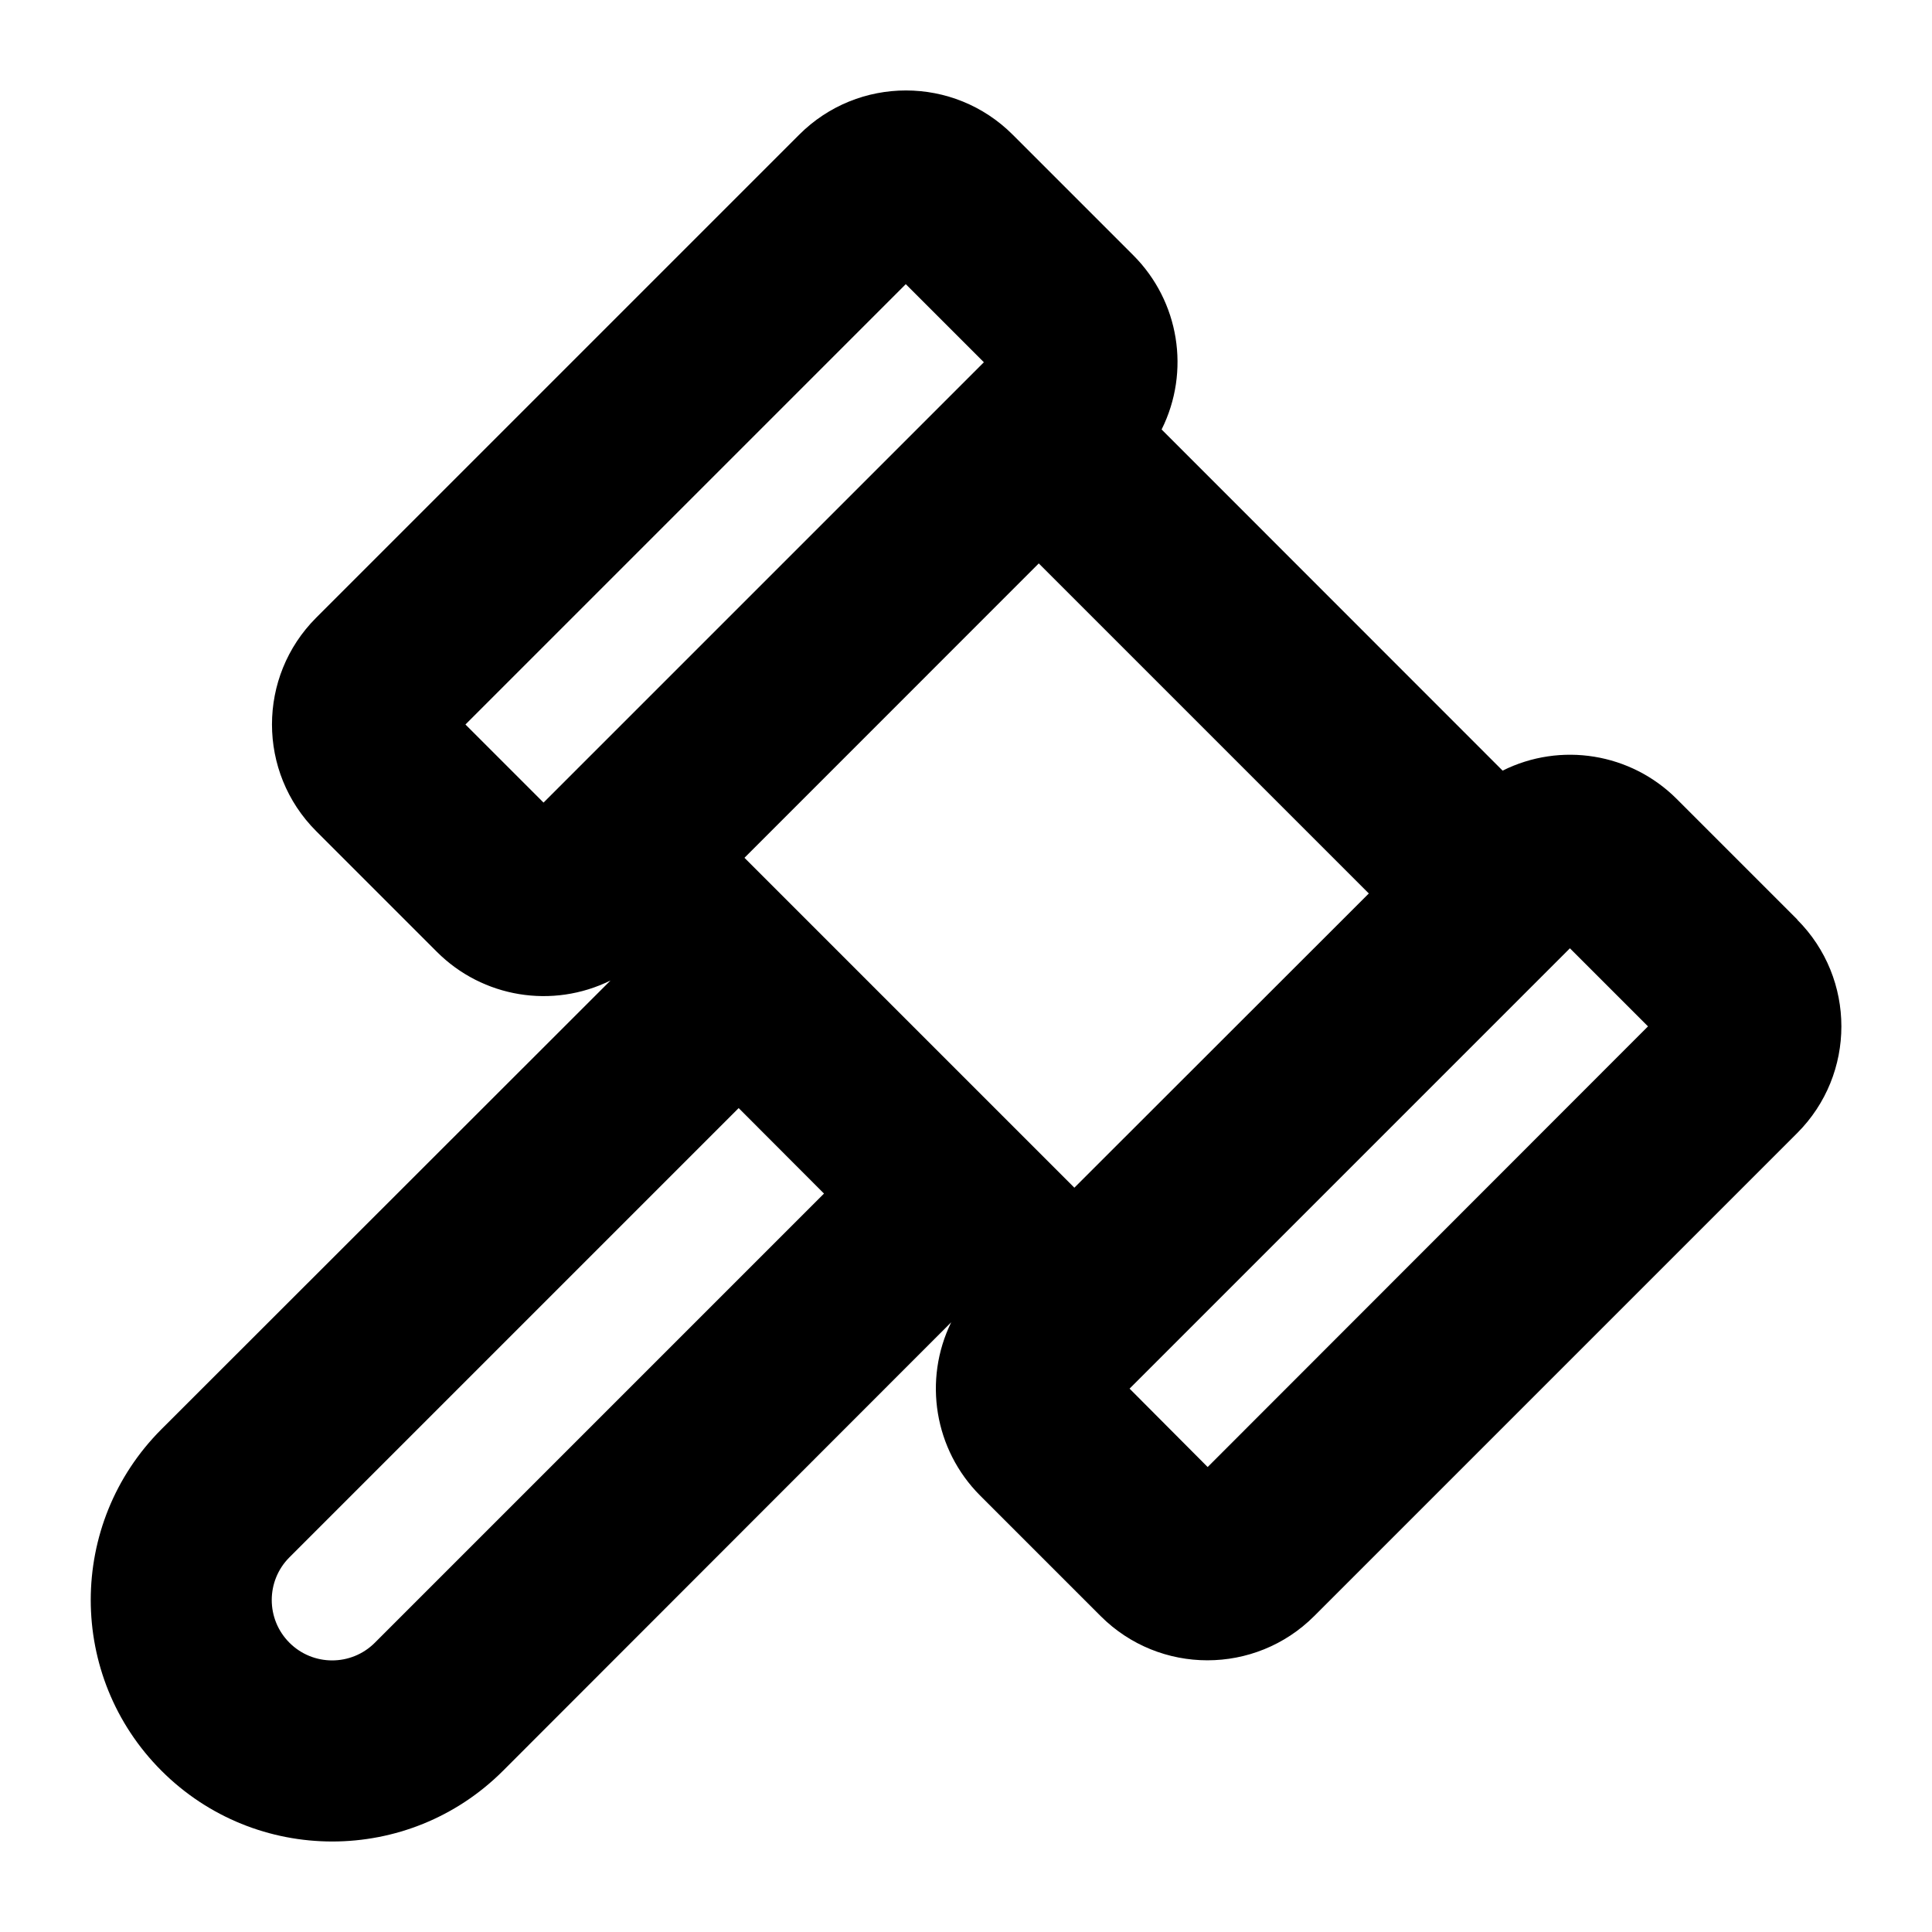
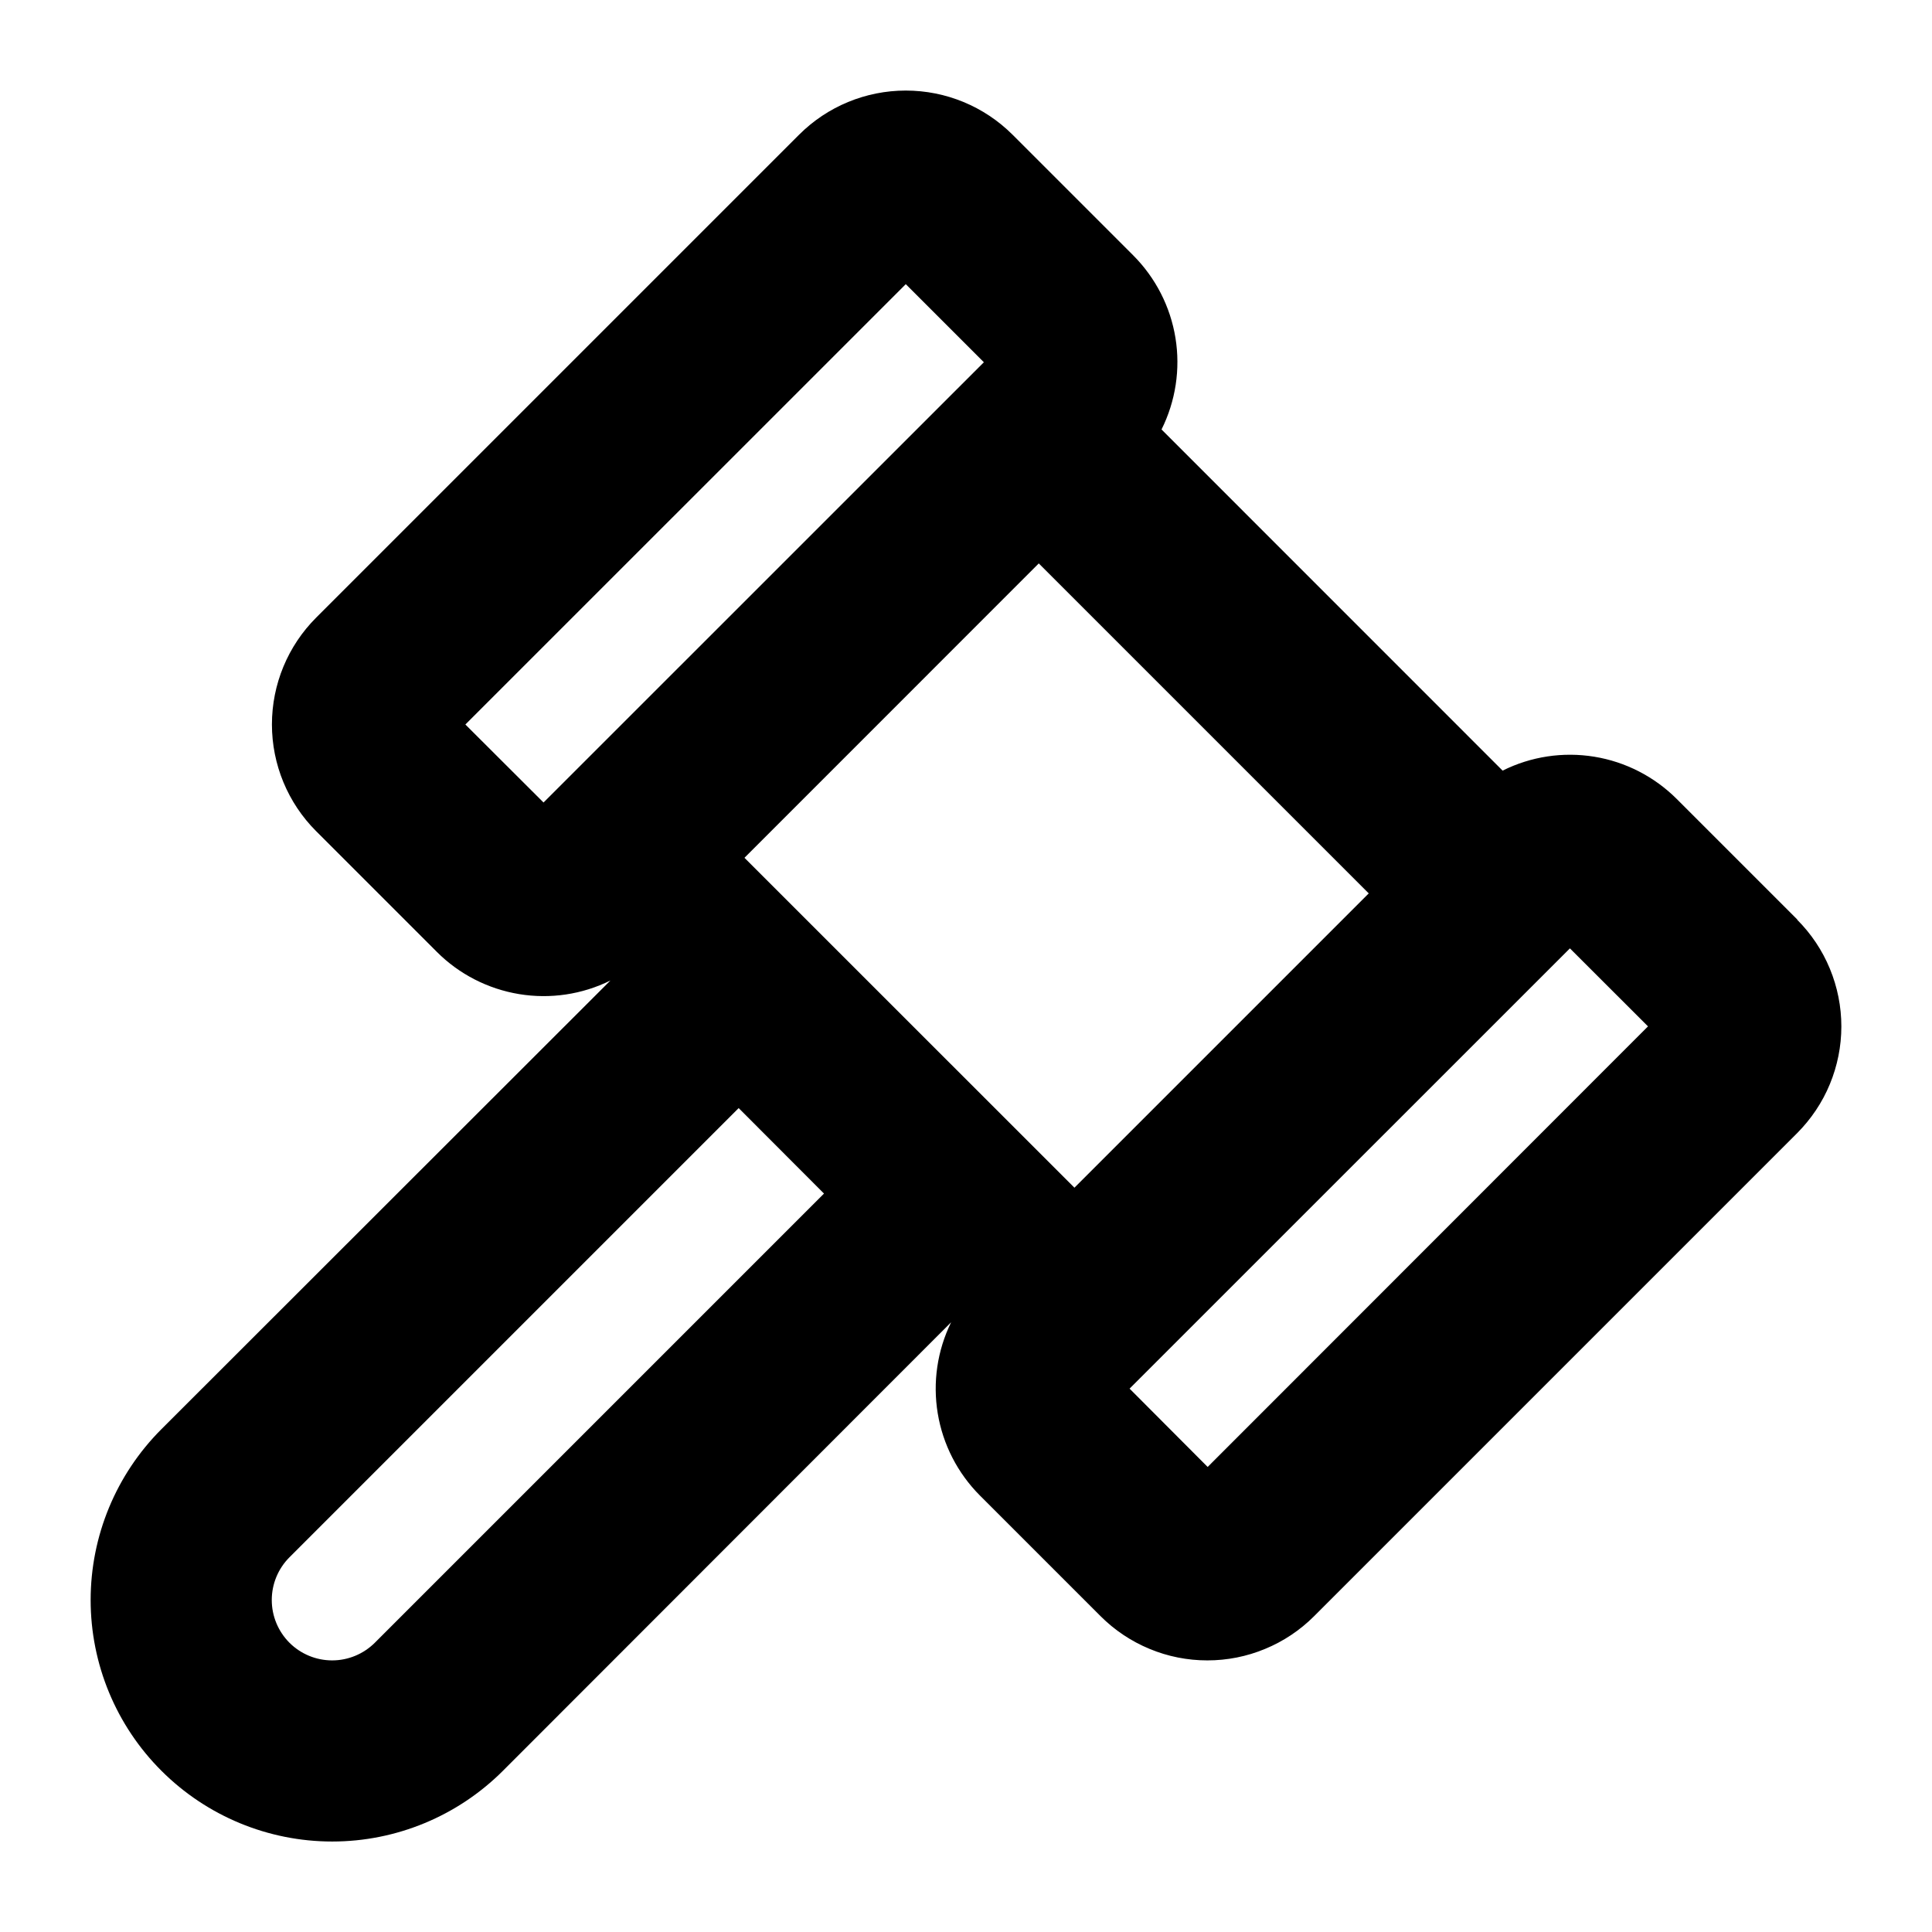
- <svg xmlns="http://www.w3.org/2000/svg" viewBox="0 0 24 24" aria-hidden="true" fill="currentColor" height="24px" width="24px">
-   <path d="m22.328 11.424-1.5-1.5a1.875 1.875 0 0 0-2.162-.351L14.43 5.335a1.875 1.875 0 0 0-.35-2.162l-1.5-1.5a1.875 1.875 0 0 0-2.652 0l-6 6a1.875 1.875 0 0 0 0 2.652l1.5 1.5a1.875 1.875 0 0 0 2.156.355l-5.578 5.574a3 3 0 0 0 4.243 4.243l5.567-5.571a1.88 1.88 0 0 0 .357 2.15l1.5 1.5a1.876 1.876 0 0 0 2.652 0l6-6a1.875 1.875 0 0 0 0-2.652zM6.752 9.97 5.782 9l5.47-5.47.97.97zM4.656 20.407a.75.75 0 1 1-1.06-1.062l5.58-5.58 1.06 1.062zm8.69-5.653-4.098-4.098 3.656-3.657 4.1 4.1zm1.656 3.47-.97-.974 5.47-5.47.97.97z" />
+ <svg xmlns="http://www.w3.org/2000/svg" width="24" height="24" viewBox="0 0 24 24">
+   <path d="M22.328 11.424L20.828 9.924C20.55 9.647 20.192 9.463 19.804 9.4C19.416 9.337 19.018 9.397 18.666 9.573L14.429 5.335C14.604 4.984 14.665 4.586 14.602 4.198C14.539 3.81 14.356 3.452 14.078 3.173L12.578 1.673C12.226 1.322 11.75 1.125 11.252 1.125C10.755 1.125 10.278 1.322 9.927 1.673L3.927 7.673C3.575 8.025 3.378 8.502 3.378 8.999C3.378 9.496 3.575 9.973 3.927 10.325L5.427 11.825C5.704 12.102 6.061 12.285 6.448 12.349C6.835 12.413 7.232 12.354 7.583 12.18L2.005 17.754C1.442 18.317 1.126 19.08 1.126 19.876C1.126 20.672 1.442 21.435 2.005 21.997C2.568 22.56 3.331 22.876 4.127 22.876C4.922 22.876 5.685 22.56 6.248 21.997L11.815 16.426C11.643 16.777 11.585 17.173 11.649 17.558C11.713 17.944 11.896 18.3 12.172 18.577L13.672 20.077C13.846 20.251 14.053 20.389 14.28 20.483C14.508 20.578 14.752 20.626 14.998 20.626C15.245 20.626 15.488 20.578 15.716 20.483C15.944 20.389 16.15 20.251 16.324 20.077L22.324 14.077C22.498 13.902 22.637 13.696 22.731 13.468C22.825 13.241 22.874 12.997 22.874 12.751C22.874 12.504 22.825 12.26 22.731 12.033C22.637 11.805 22.498 11.598 22.324 11.424H22.328ZM6.752 9.969L5.781 9L11.252 3.53L12.222 4.5L6.752 9.969ZM4.656 20.407C4.515 20.547 4.325 20.626 4.126 20.626C3.927 20.626 3.736 20.547 3.595 20.406C3.455 20.265 3.376 20.075 3.376 19.876C3.376 19.677 3.455 19.486 3.596 19.345L9.176 13.765L10.236 14.827L4.656 20.407ZM13.347 14.754L9.248 10.656L12.904 6.999L17.003 11.098L13.347 14.754ZM15.002 18.223L14.032 17.25L19.502 11.781L20.472 12.75L15.002 18.223Z" />
</svg>
